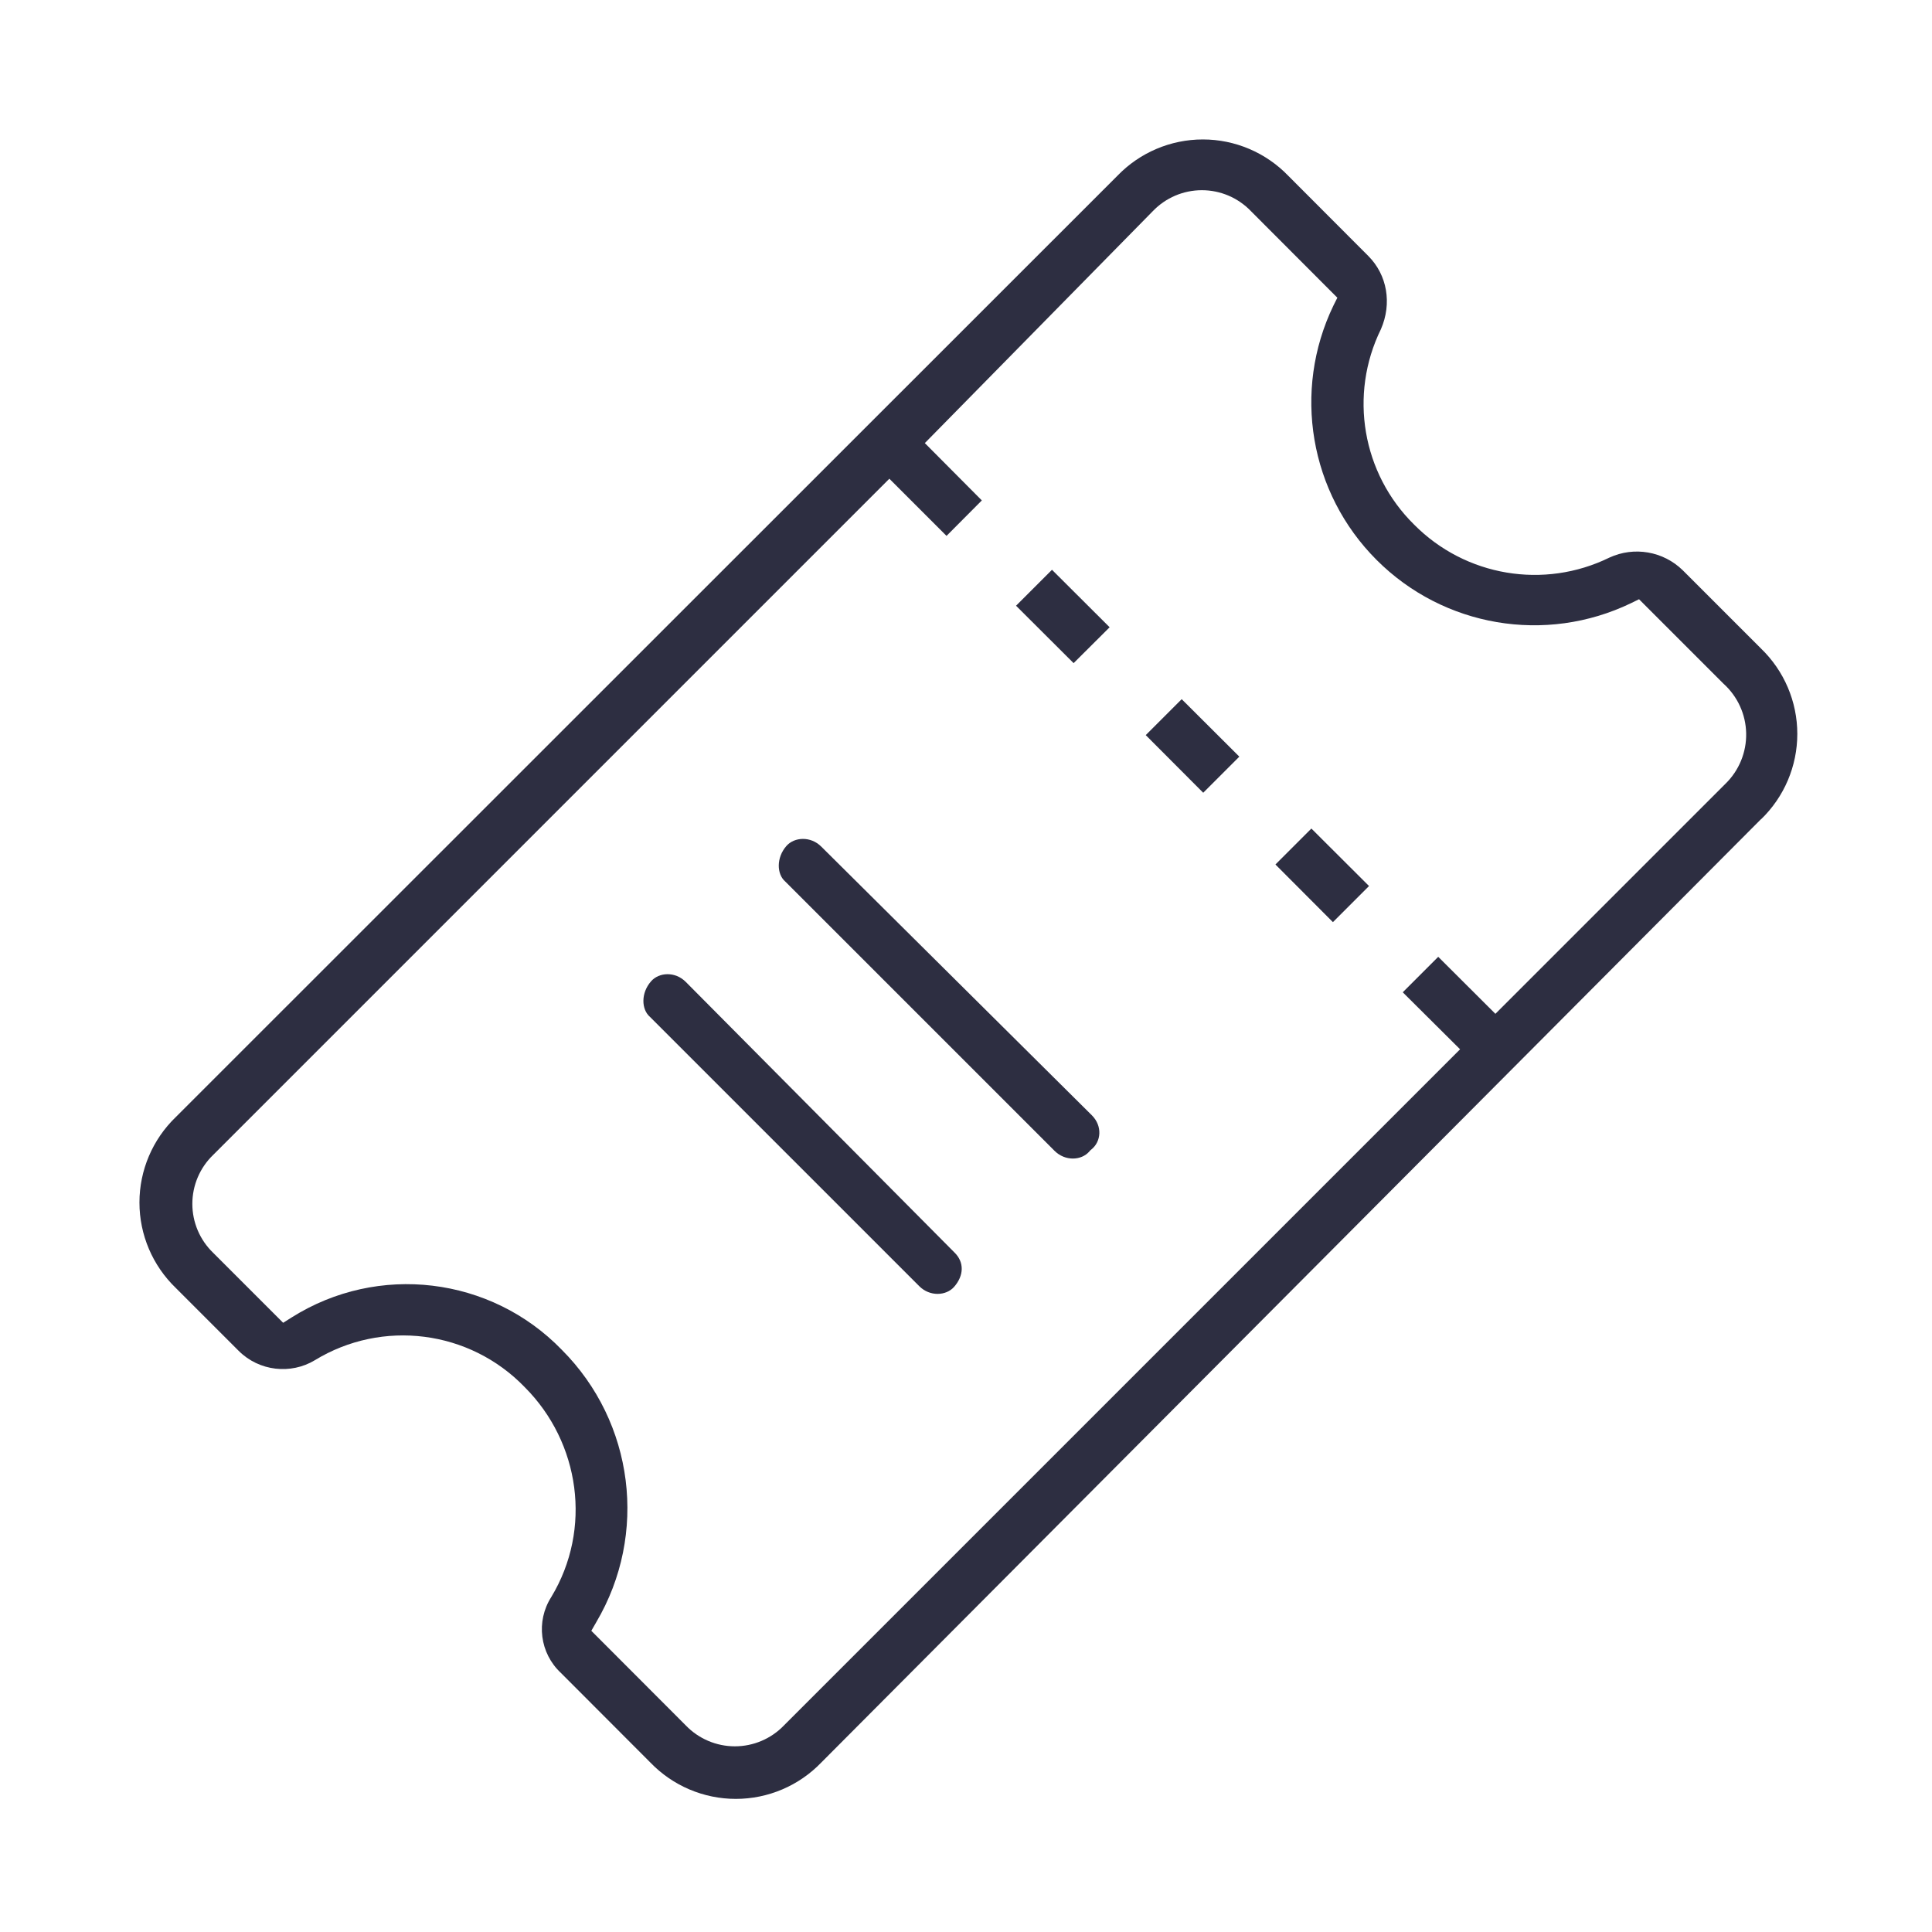
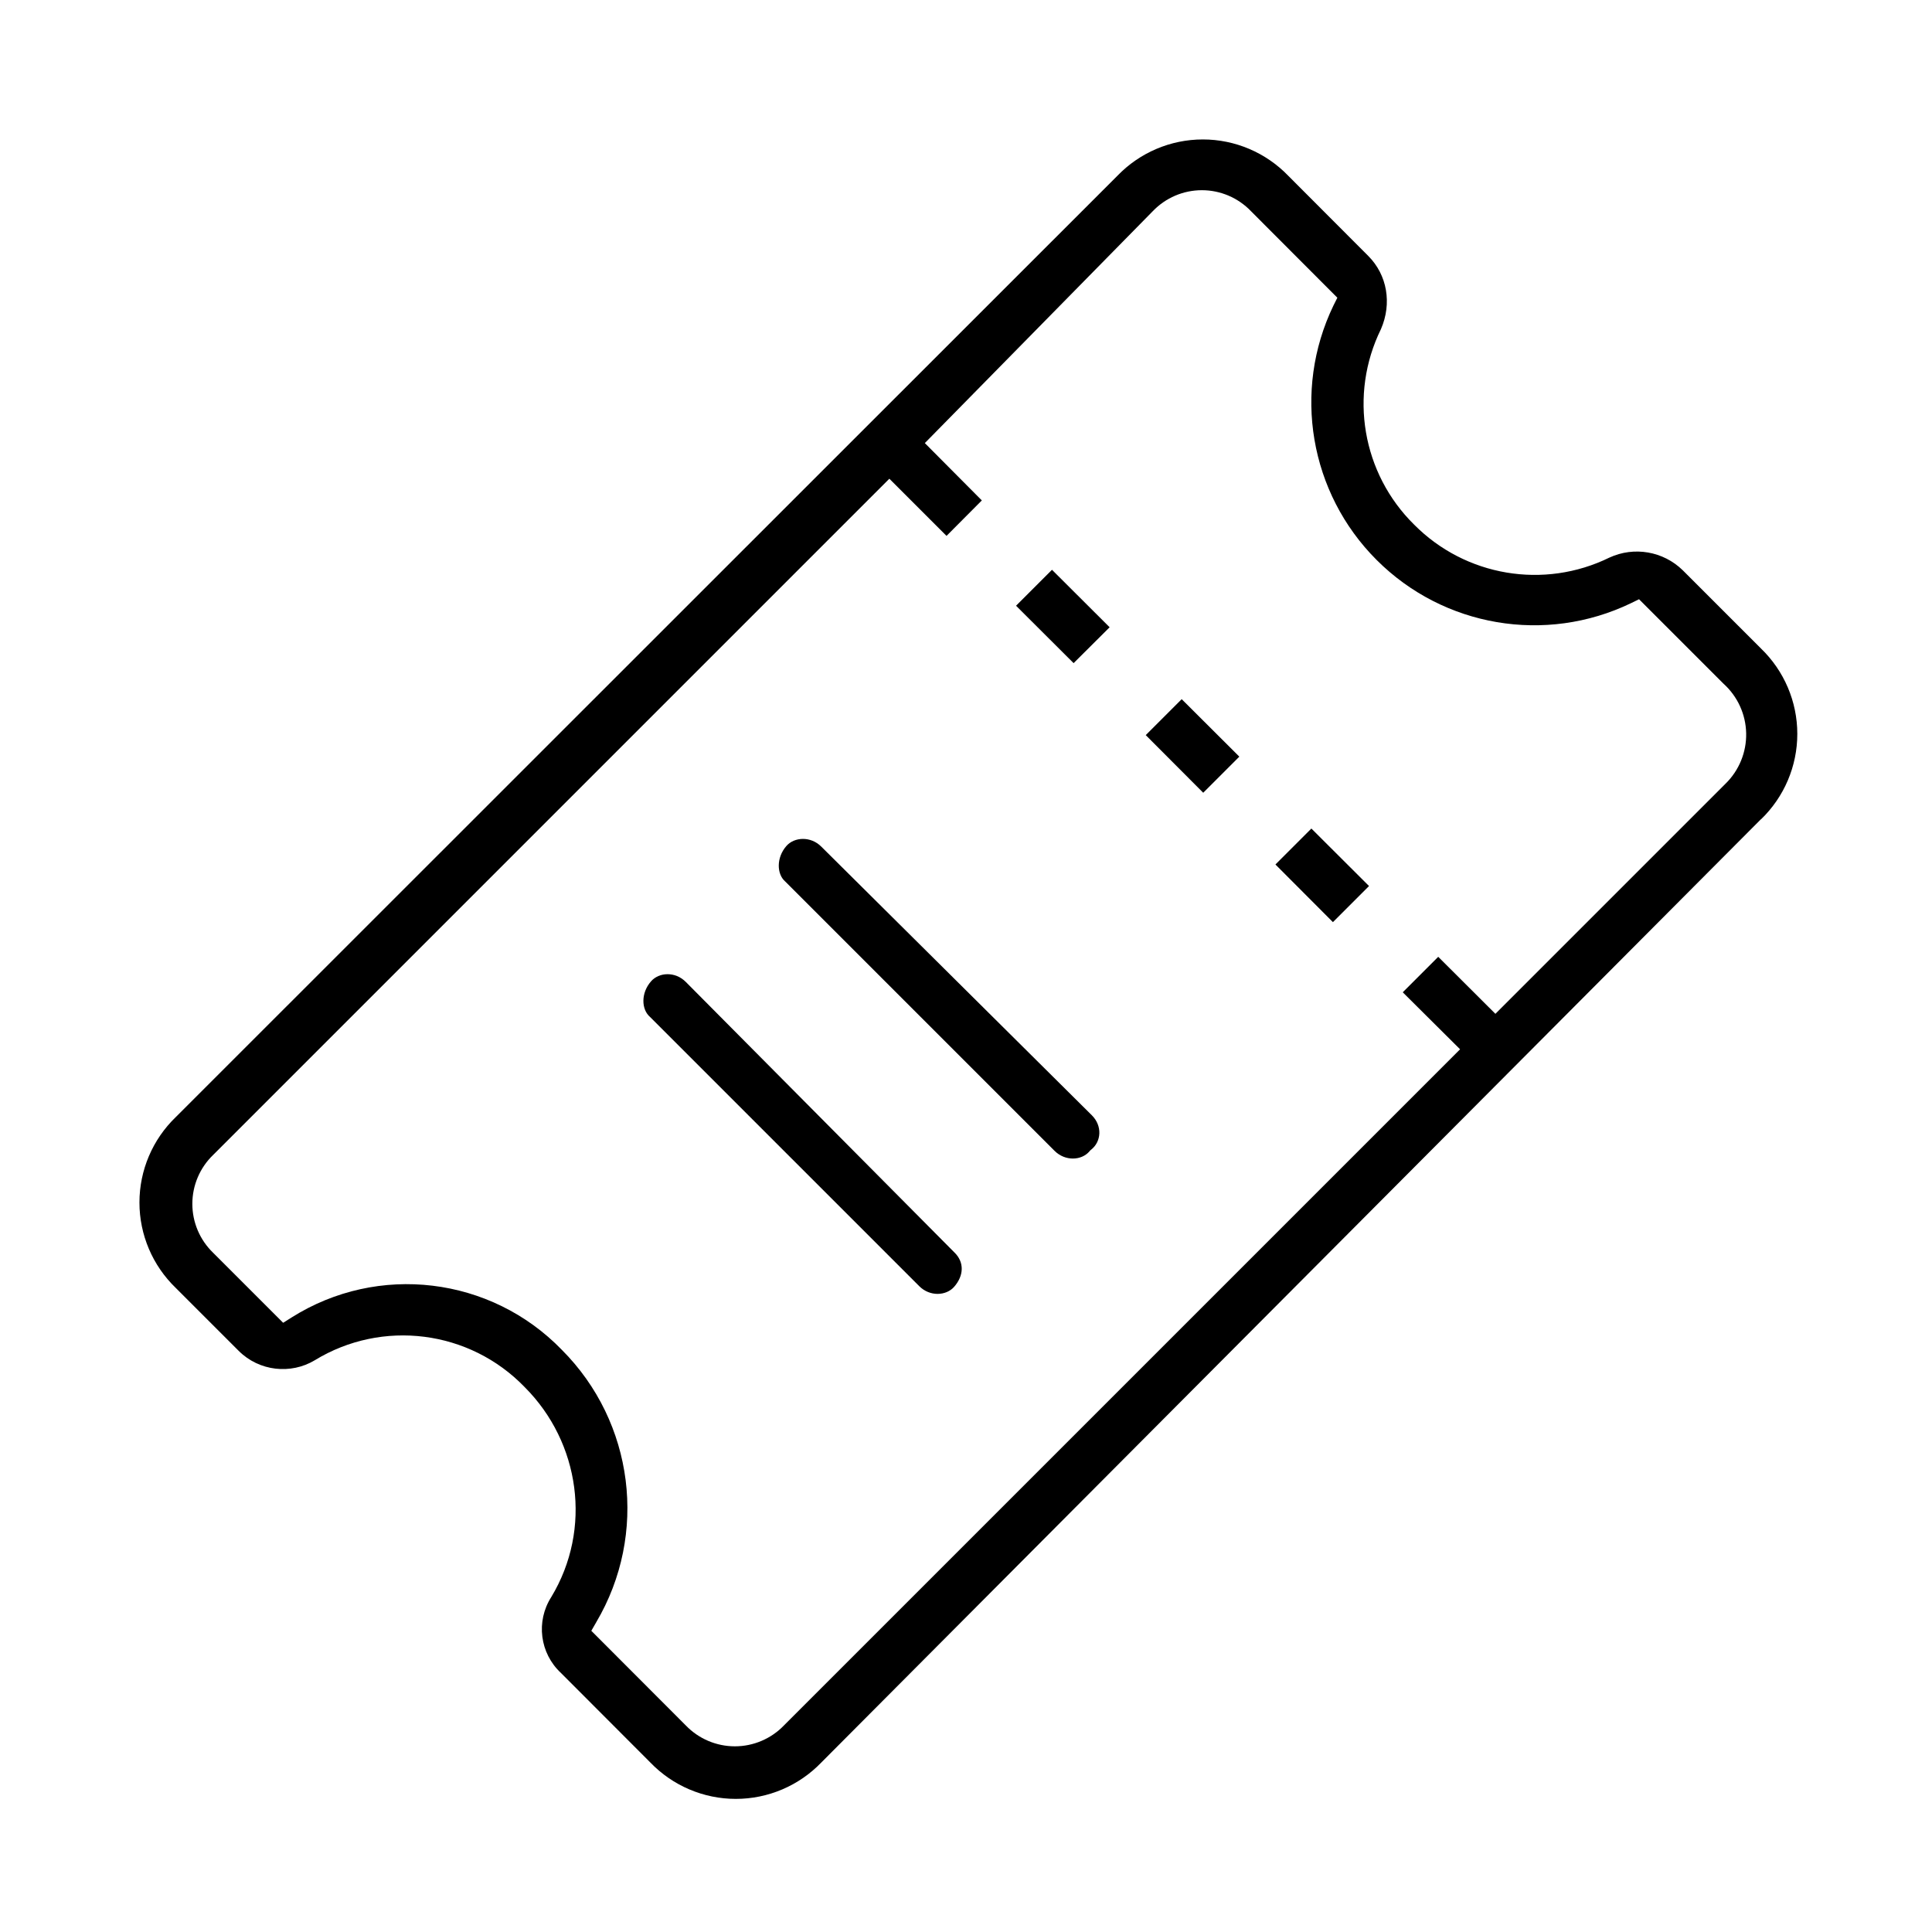
<svg xmlns="http://www.w3.org/2000/svg" viewBox="0 0 122 122">
-   <path fill="#2D2E41" d="M51.86 53.46l17.09 16.97c.67.67.6 1.66-.05 2.17l-.06.05-.05.06c-.5.58-1.53.63-2.2-.04L49.6 55.68l-.02-.02c-.53-.46-.57-1.5.08-2.24.5-.57 1.53-.63 2.2.04zM60.28 79.1c.61.6.6 1.44-.03 2.16-.5.57-1.53.63-2.2-.04l-17-17-.01-.01c-.54-.47-.58-1.5.07-2.24.5-.58 1.53-.64 2.2.04L60.28 79.1zM67.8 41.88l-3.64-3.63 2.27-2.27 3.64 3.63-2.28 2.27zM78.26 47.78l-2.28 2.28-3.63-3.64 2.27-2.27 3.64 3.63zM84.17 58.23l-3.63-3.64 2.27-2.27 3.64 3.63-2.28 2.28z" />
-   <path fill="#2D2E41" fill-rule="evenodd" clip-rule="evenodd" d="M111.2 51.73L51.86 111.3a7.49 7.49 0 01-10.79 0l-5.65-5.66a3.77 3.77 0 01-.61-4.79c2.6-4.3 1.82-9.76-1.68-13.26a10.68 10.68 0 00-13.26-1.69c-1.5.9-3.5.7-4.8-.6l-3.97-3.97a7.49 7.49 0 010-10.79L70.56 11.1a7.49 7.49 0 0110.79 0l5.05 5.06c1.2 1.2 1.51 3 .8 4.63a10.7 10.7 0 002.1 12.34 10.72 10.72 0 0012.33 2.08 4.14 4.14 0 014.63.8l4.94 4.94a7.49 7.49 0 010 10.79zM94.43 64.02l14.53-14.53a4.33 4.33 0 00-.13-6.32l-5.33-5.33-.51.25a14.07 14.07 0 01-16.06-2.73A14.07 14.07 0 0184.2 19.3l.25-.5-5.46-5.47a4.29 4.29 0 00-6.19 0L58.4 27.98 62 31.6l-2.23 2.24-3.61-3.61-42.7 42.7a4.29 4.29 0 000 6.18l4.42 4.42.54-.34a13.63 13.63 0 0117.06 2.05 14.15 14.15 0 012.17 17.2l-.31.54 5.97 5.98a4.3 4.3 0 006.19 0l42.7-42.7-3.62-3.6 2.24-2.24 3.61 3.6z" />
+   <path d="M51.86 53.46l17.09 16.97c.67.67.6 1.66-.05 2.17l-.06.05-.05.06c-.5.58-1.53.63-2.2-.04L49.6 55.68l-.02-.02c-.53-.46-.57-1.5.08-2.24.5-.57 1.53-.63 2.2.04zM60.28 79.1c.61.6.6 1.44-.03 2.16-.5.57-1.53.63-2.2-.04l-17-17-.01-.01c-.54-.47-.58-1.5.07-2.24.5-.58 1.53-.64 2.2.04L60.28 79.1zM67.8 41.88l-3.64-3.63 2.27-2.27 3.64 3.63-2.28 2.27zM78.26 47.78l-2.28 2.28-3.63-3.64 2.27-2.27 3.64 3.63zM84.17 58.23l-3.63-3.64 2.27-2.27 3.64 3.63-2.28 2.28z" />
+   <path fill-rule="evenodd" clip-rule="evenodd" d="M111.2 51.73L51.86 111.3a7.49 7.49 0 01-10.79 0l-5.65-5.66a3.77 3.77 0 01-.61-4.79c2.6-4.3 1.82-9.76-1.68-13.26a10.68 10.68 0 00-13.26-1.69c-1.5.9-3.5.7-4.8-.6l-3.97-3.97a7.49 7.49 0 010-10.79L70.56 11.1a7.49 7.49 0 0110.79 0l5.05 5.06c1.2 1.2 1.51 3 .8 4.63a10.7 10.7 0 002.1 12.34 10.72 10.72 0 0012.33 2.08 4.14 4.14 0 014.63.8l4.94 4.94a7.49 7.49 0 010 10.79zM94.43 64.02l14.53-14.53a4.33 4.33 0 00-.13-6.32l-5.33-5.33-.51.25a14.07 14.07 0 01-16.06-2.73A14.07 14.07 0 0184.2 19.3l.25-.5-5.46-5.47a4.29 4.29 0 00-6.19 0L58.4 27.98 62 31.6l-2.23 2.24-3.61-3.61-42.7 42.7a4.29 4.29 0 000 6.18l4.42 4.42.54-.34a13.63 13.63 0 0117.06 2.05 14.15 14.15 0 012.17 17.2l-.31.54 5.97 5.98a4.3 4.3 0 006.19 0l42.7-42.7-3.62-3.6 2.24-2.24 3.61 3.6z" />
</svg>
